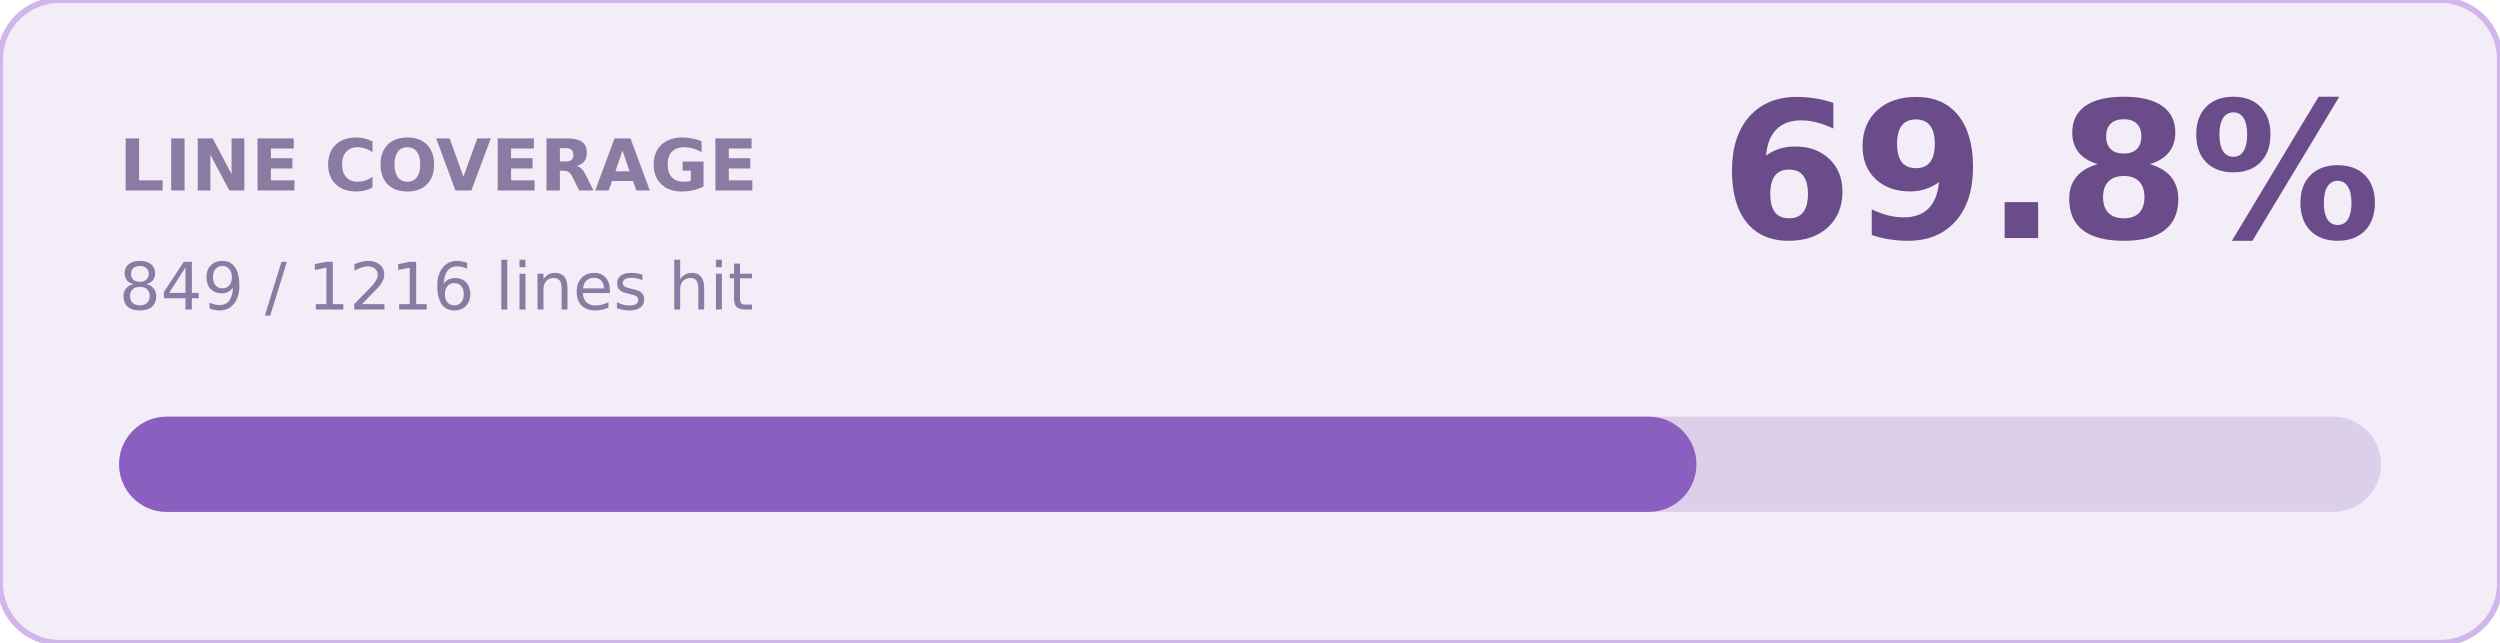
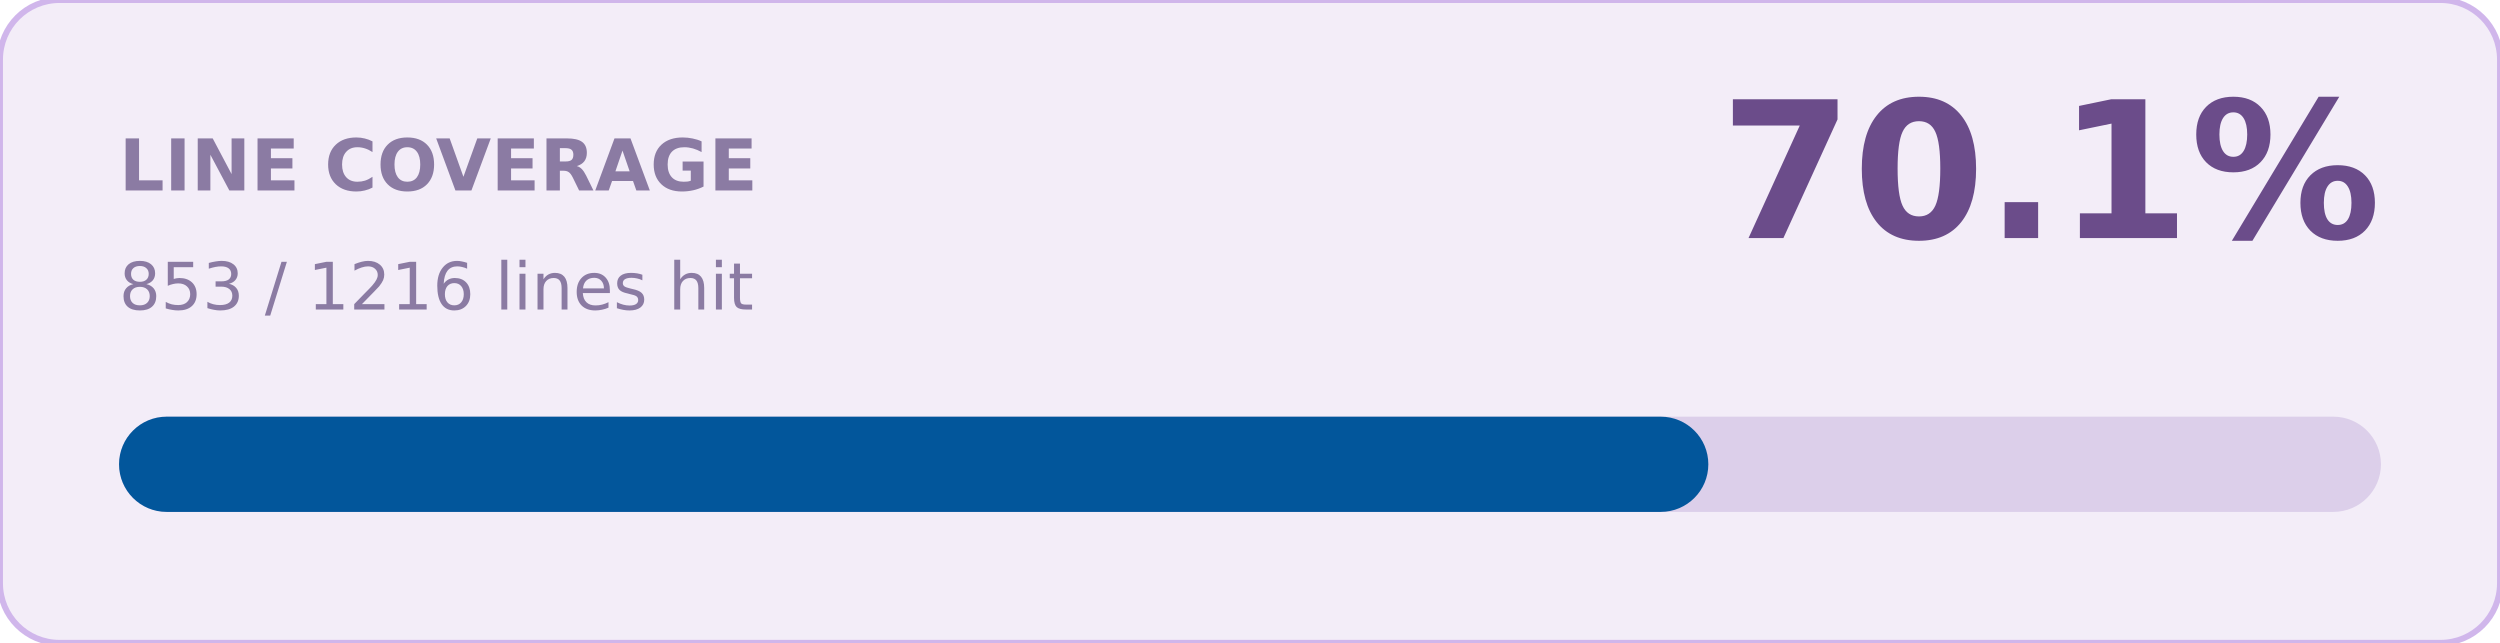
- <svg xmlns="http://www.w3.org/2000/svg" width="420" height="108" role="img" aria-label="line coverage 69.8%">
+ <svg xmlns="http://www.w3.org/2000/svg" width="420" height="108" role="img" aria-label="line coverage 70.1%">
  <rect width="420" height="108" rx="10" fill="#F3EDF8" stroke="#D0B6EB" />
  <text x="20" y="32" fill="#8B7BA3" font-family="Verdana,Geneva,DejaVu Sans,sans-serif" font-size="12" font-weight="700">LINE COVERAGE</text>
-   <text x="400" y="40" text-anchor="end" fill="#6B4C8A" font-family="Verdana,Geneva,DejaVu Sans,sans-serif" font-size="32" font-weight="700">69.8%</text>
-   <text x="20" y="52" fill="#8B7BA3" font-family="Verdana,Geneva,DejaVu Sans,sans-serif" font-size="11">849 / 1216 lines hit</text>
+   <text x="400" y="40" text-anchor="end" fill="#6B4C8A" font-family="Verdana,Geneva,DejaVu Sans,sans-serif" font-size="32" font-weight="700">70.1%</text>
+   <text x="20" y="52" fill="#8B7BA3" font-family="Verdana,Geneva,DejaVu Sans,sans-serif" font-size="11">853 / 1216 lines hit</text>
  <rect x="20" y="70" width="380" height="16" rx="8" fill="#DCCFEA" />
-   <rect x="20" y="70" width="265" height="16" rx="8" fill="#8B5FBF" />
+   <rect x="20" y="70" width="267" height="16" rx="8" fill="#02569B" />
</svg>
